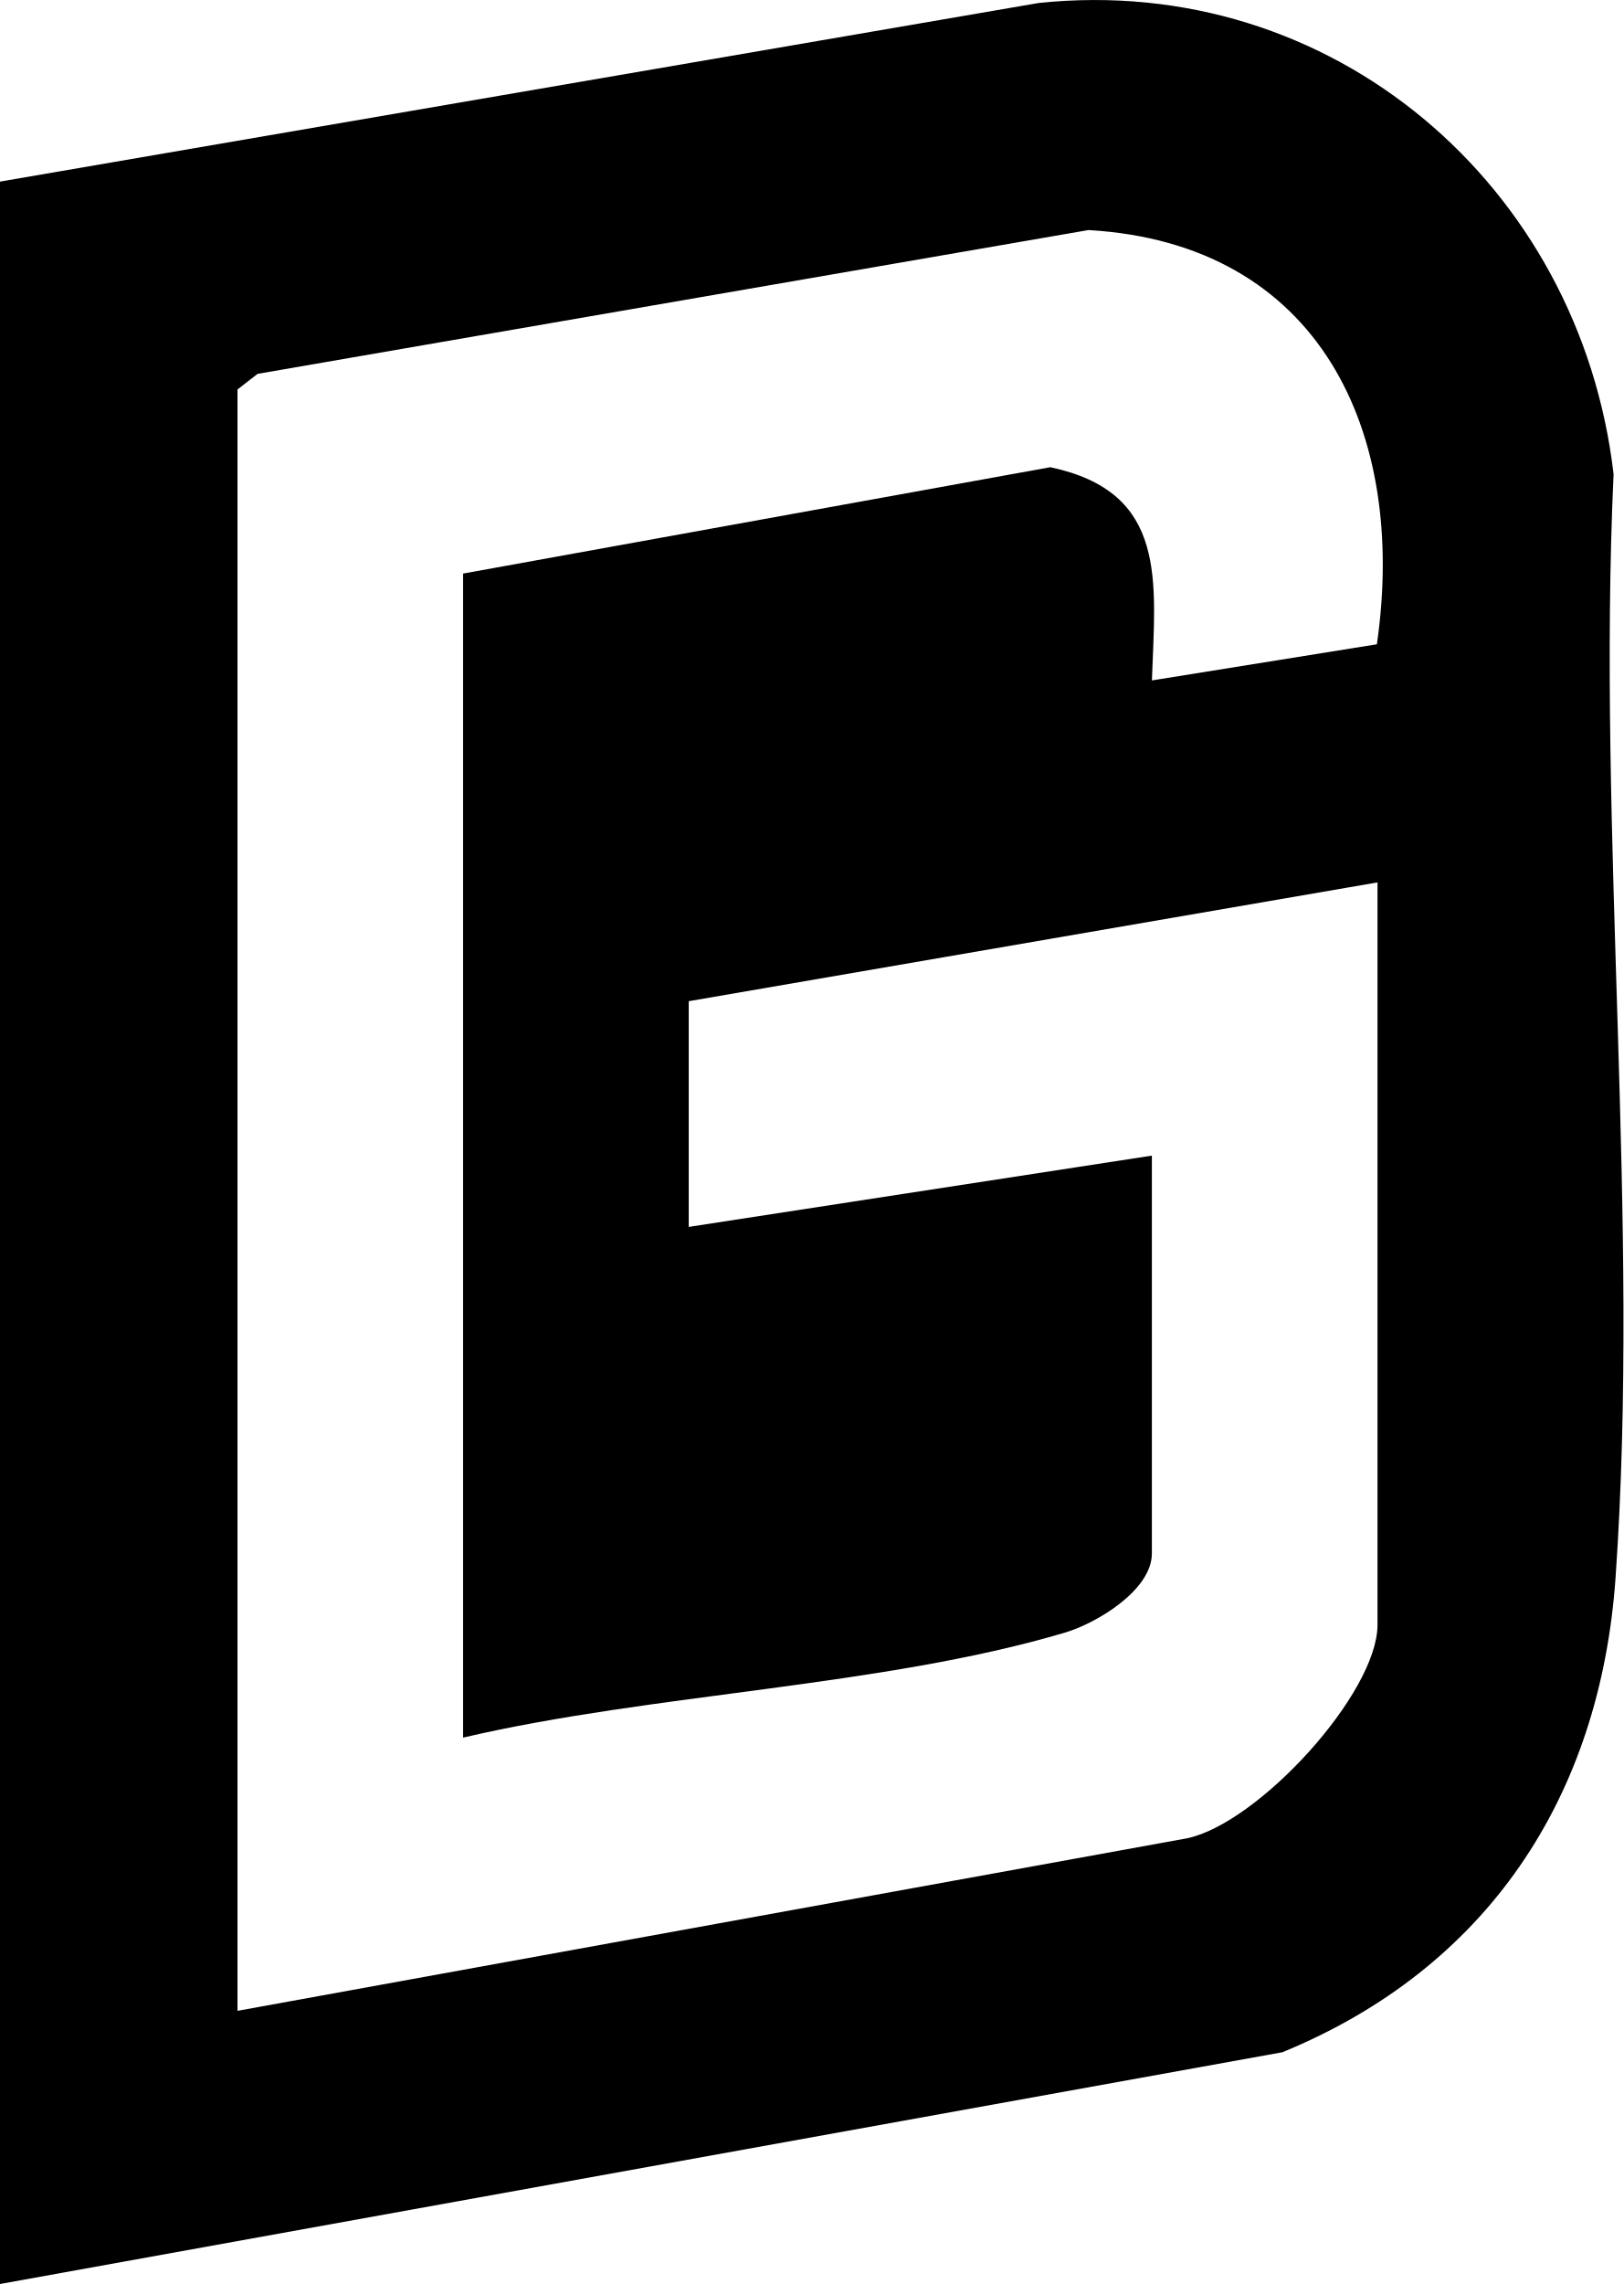
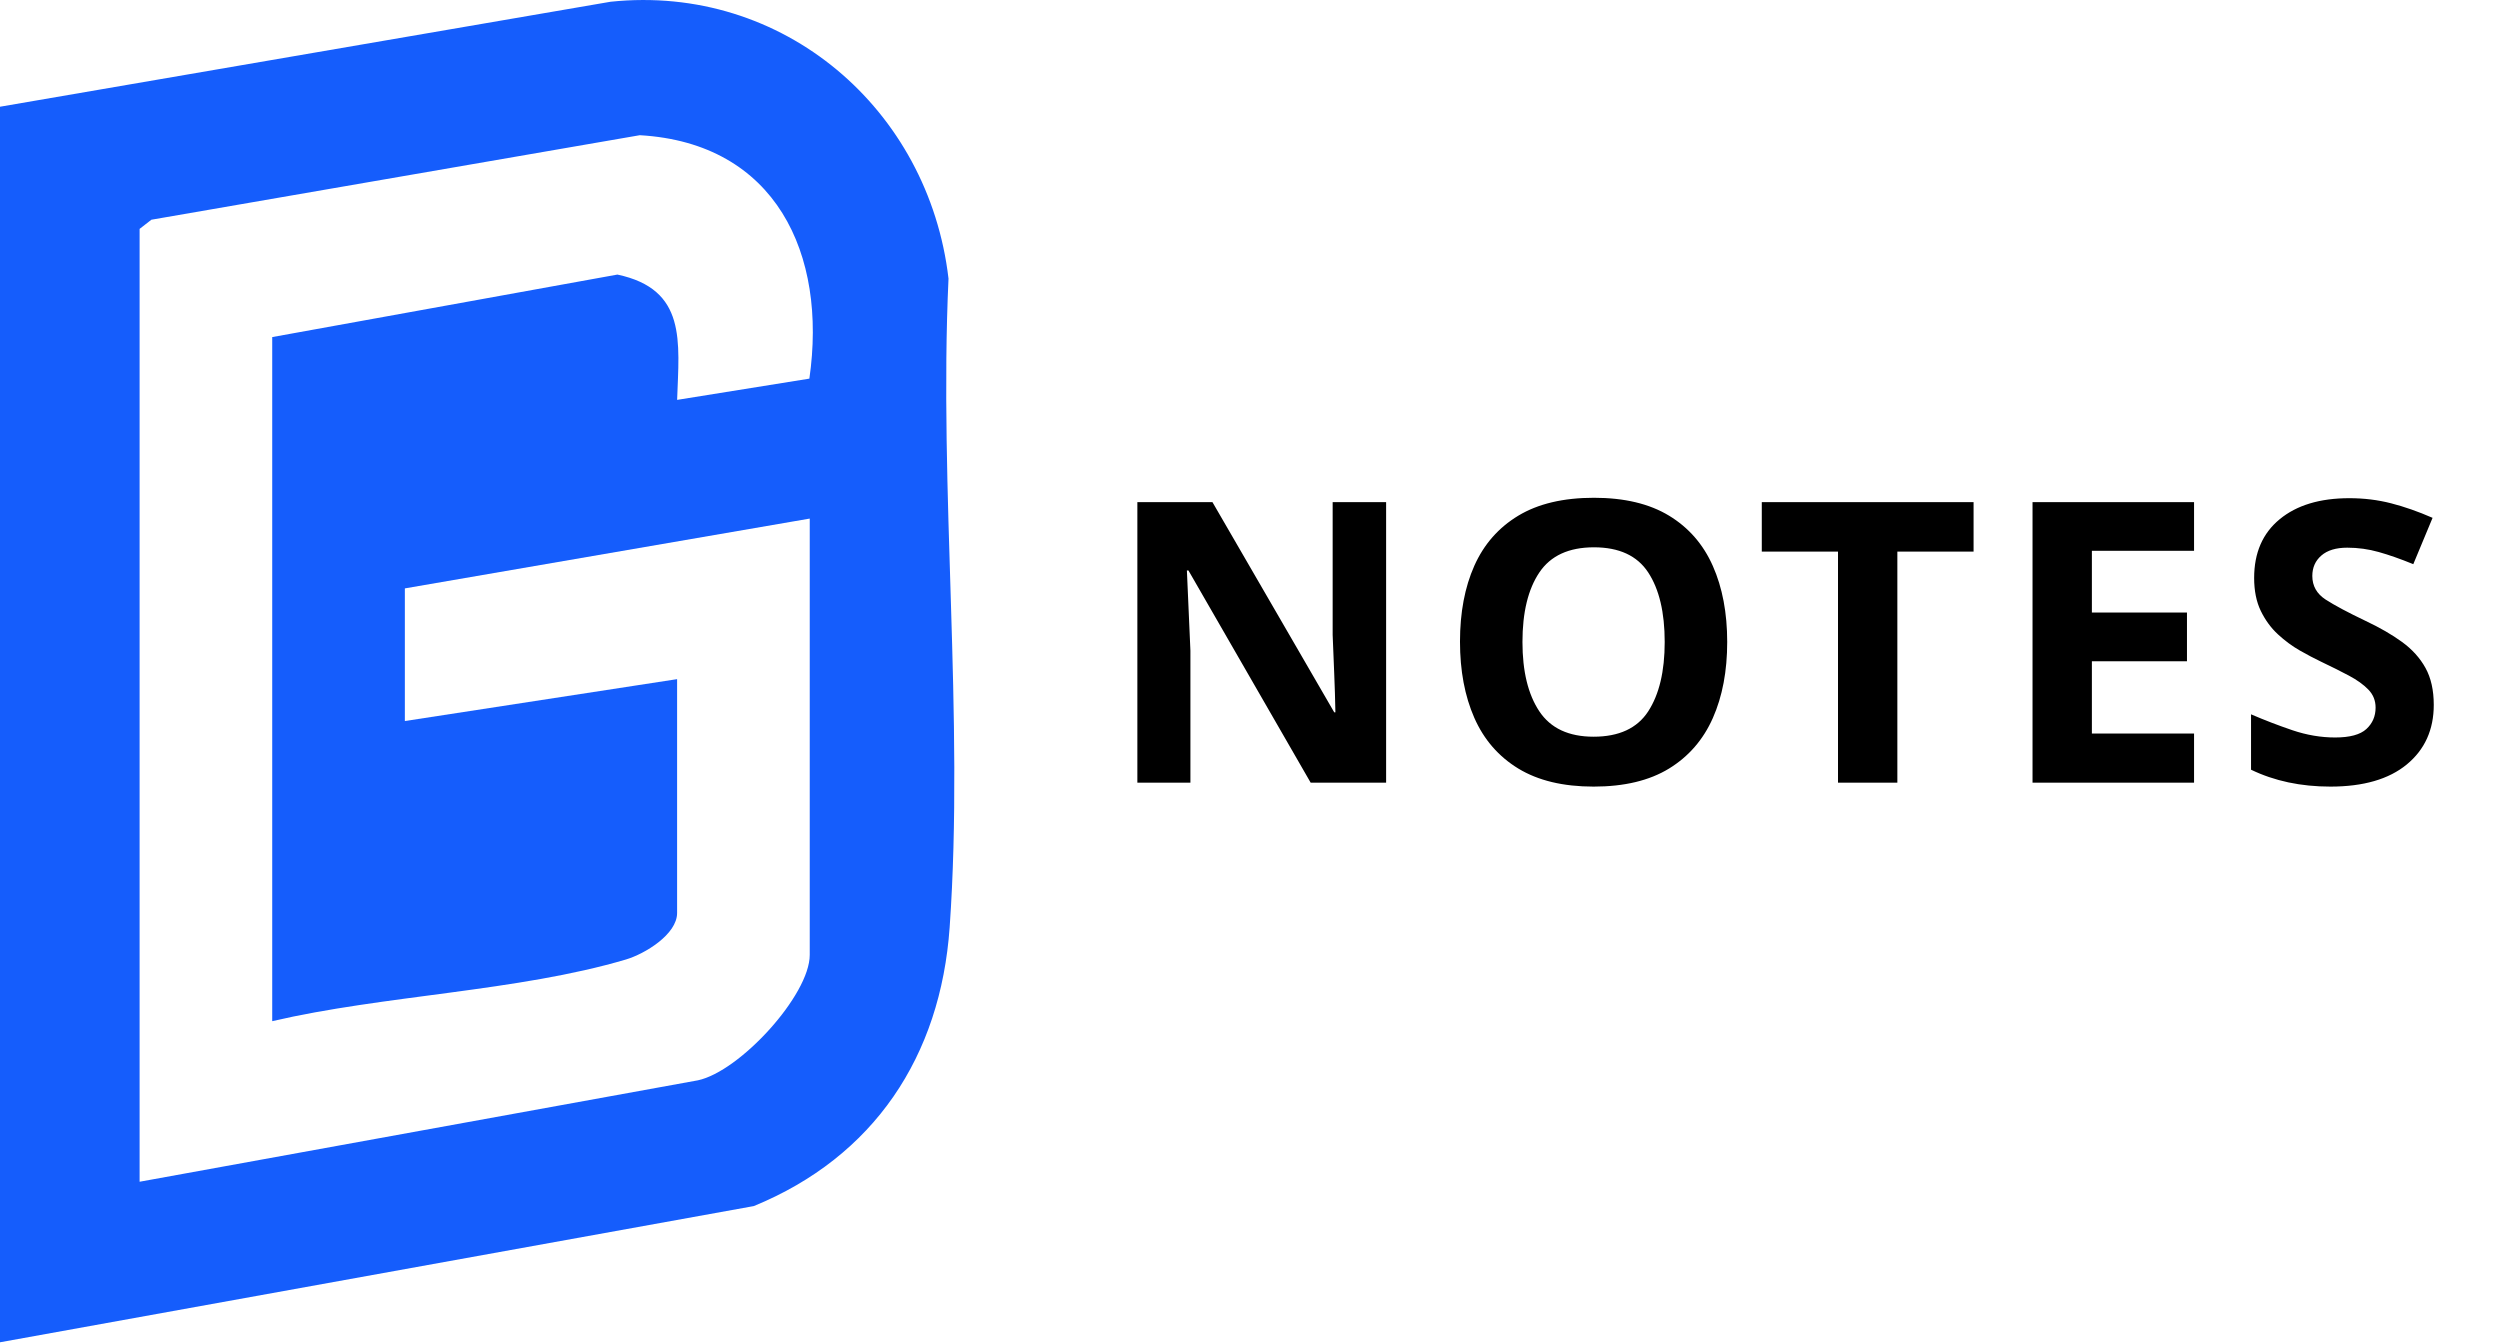
- <svg xmlns="http://www.w3.org/2000/svg" id="Layer_1" data-name="Layer 1" viewBox="0 0 364.28 512.37">
-   <path d="M0,512.37V40.74L233.05.67c65.89-6.92,121.47,40.96,129.01,105.68-3.72,80.75,6.05,167.57.44,247.6-3.46,49.31-28.89,87.62-74.76,106.43L0,512.37ZM53.29,87.37v363.72l213.09-38.71c16-3.38,42.71-32.52,42.71-47.89v-166.54l-154.55,26.65v50.63l103.92-15.99v89.26c0,8.16-12.29,15.61-19.55,17.76-41.14,12.19-92.6,13.63-135,23.54V128.67l131.76-23.86c26.52,5.62,23.56,25.54,22.8,47.83l50.48-8.11c6.88-47.66-12.86-89.93-64.73-92.92L57.79,83.87l-4.5,3.5Z" />
+ <svg xmlns="http://www.w3.org/2000/svg" id="Layer_1" version="1.1" viewBox="0 0 954.29 512.37">
+   <defs>
+     <style>
+       .st0 {
+         font-family: PrimeformProDemo-Bold, 'Primeform Pro Demo';
+         font-size: 150px;
+         font-weight: 700;
+         letter-spacing: .04em;
+       }
+ 
+       .st1 {
+         fill: #155dfc;
+       }
+     </style>
+   </defs>
+   <path class="st1" d="M0,512.37V40.74L233.05.67c65.89-6.92,121.47,40.96,129.01,105.68-3.72,80.75,6.05,167.57.44,247.6-3.46,49.31-28.89,87.62-74.76,106.43L0,512.37ZM53.29,87.37v363.72l213.09-38.71c16-3.38,42.71-32.52,42.71-47.89v-166.54l-154.55,26.65v50.63l103.92-15.99v89.26c0,8.16-12.29,15.61-19.55,17.76-41.14,12.19-92.6,13.63-135,23.54V128.67l131.76-23.86c26.52,5.62,23.56,25.54,22.8,47.83l50.48-8.11c6.88-47.66-12.86-89.93-64.73-92.92L57.79,83.87l-4.5,3.5Z" />
+   <text class="st0" transform="translate(420.65 298.76)">
+     <tspan x="0" y="0">NOTES</tspan>
+   </text>
</svg>
